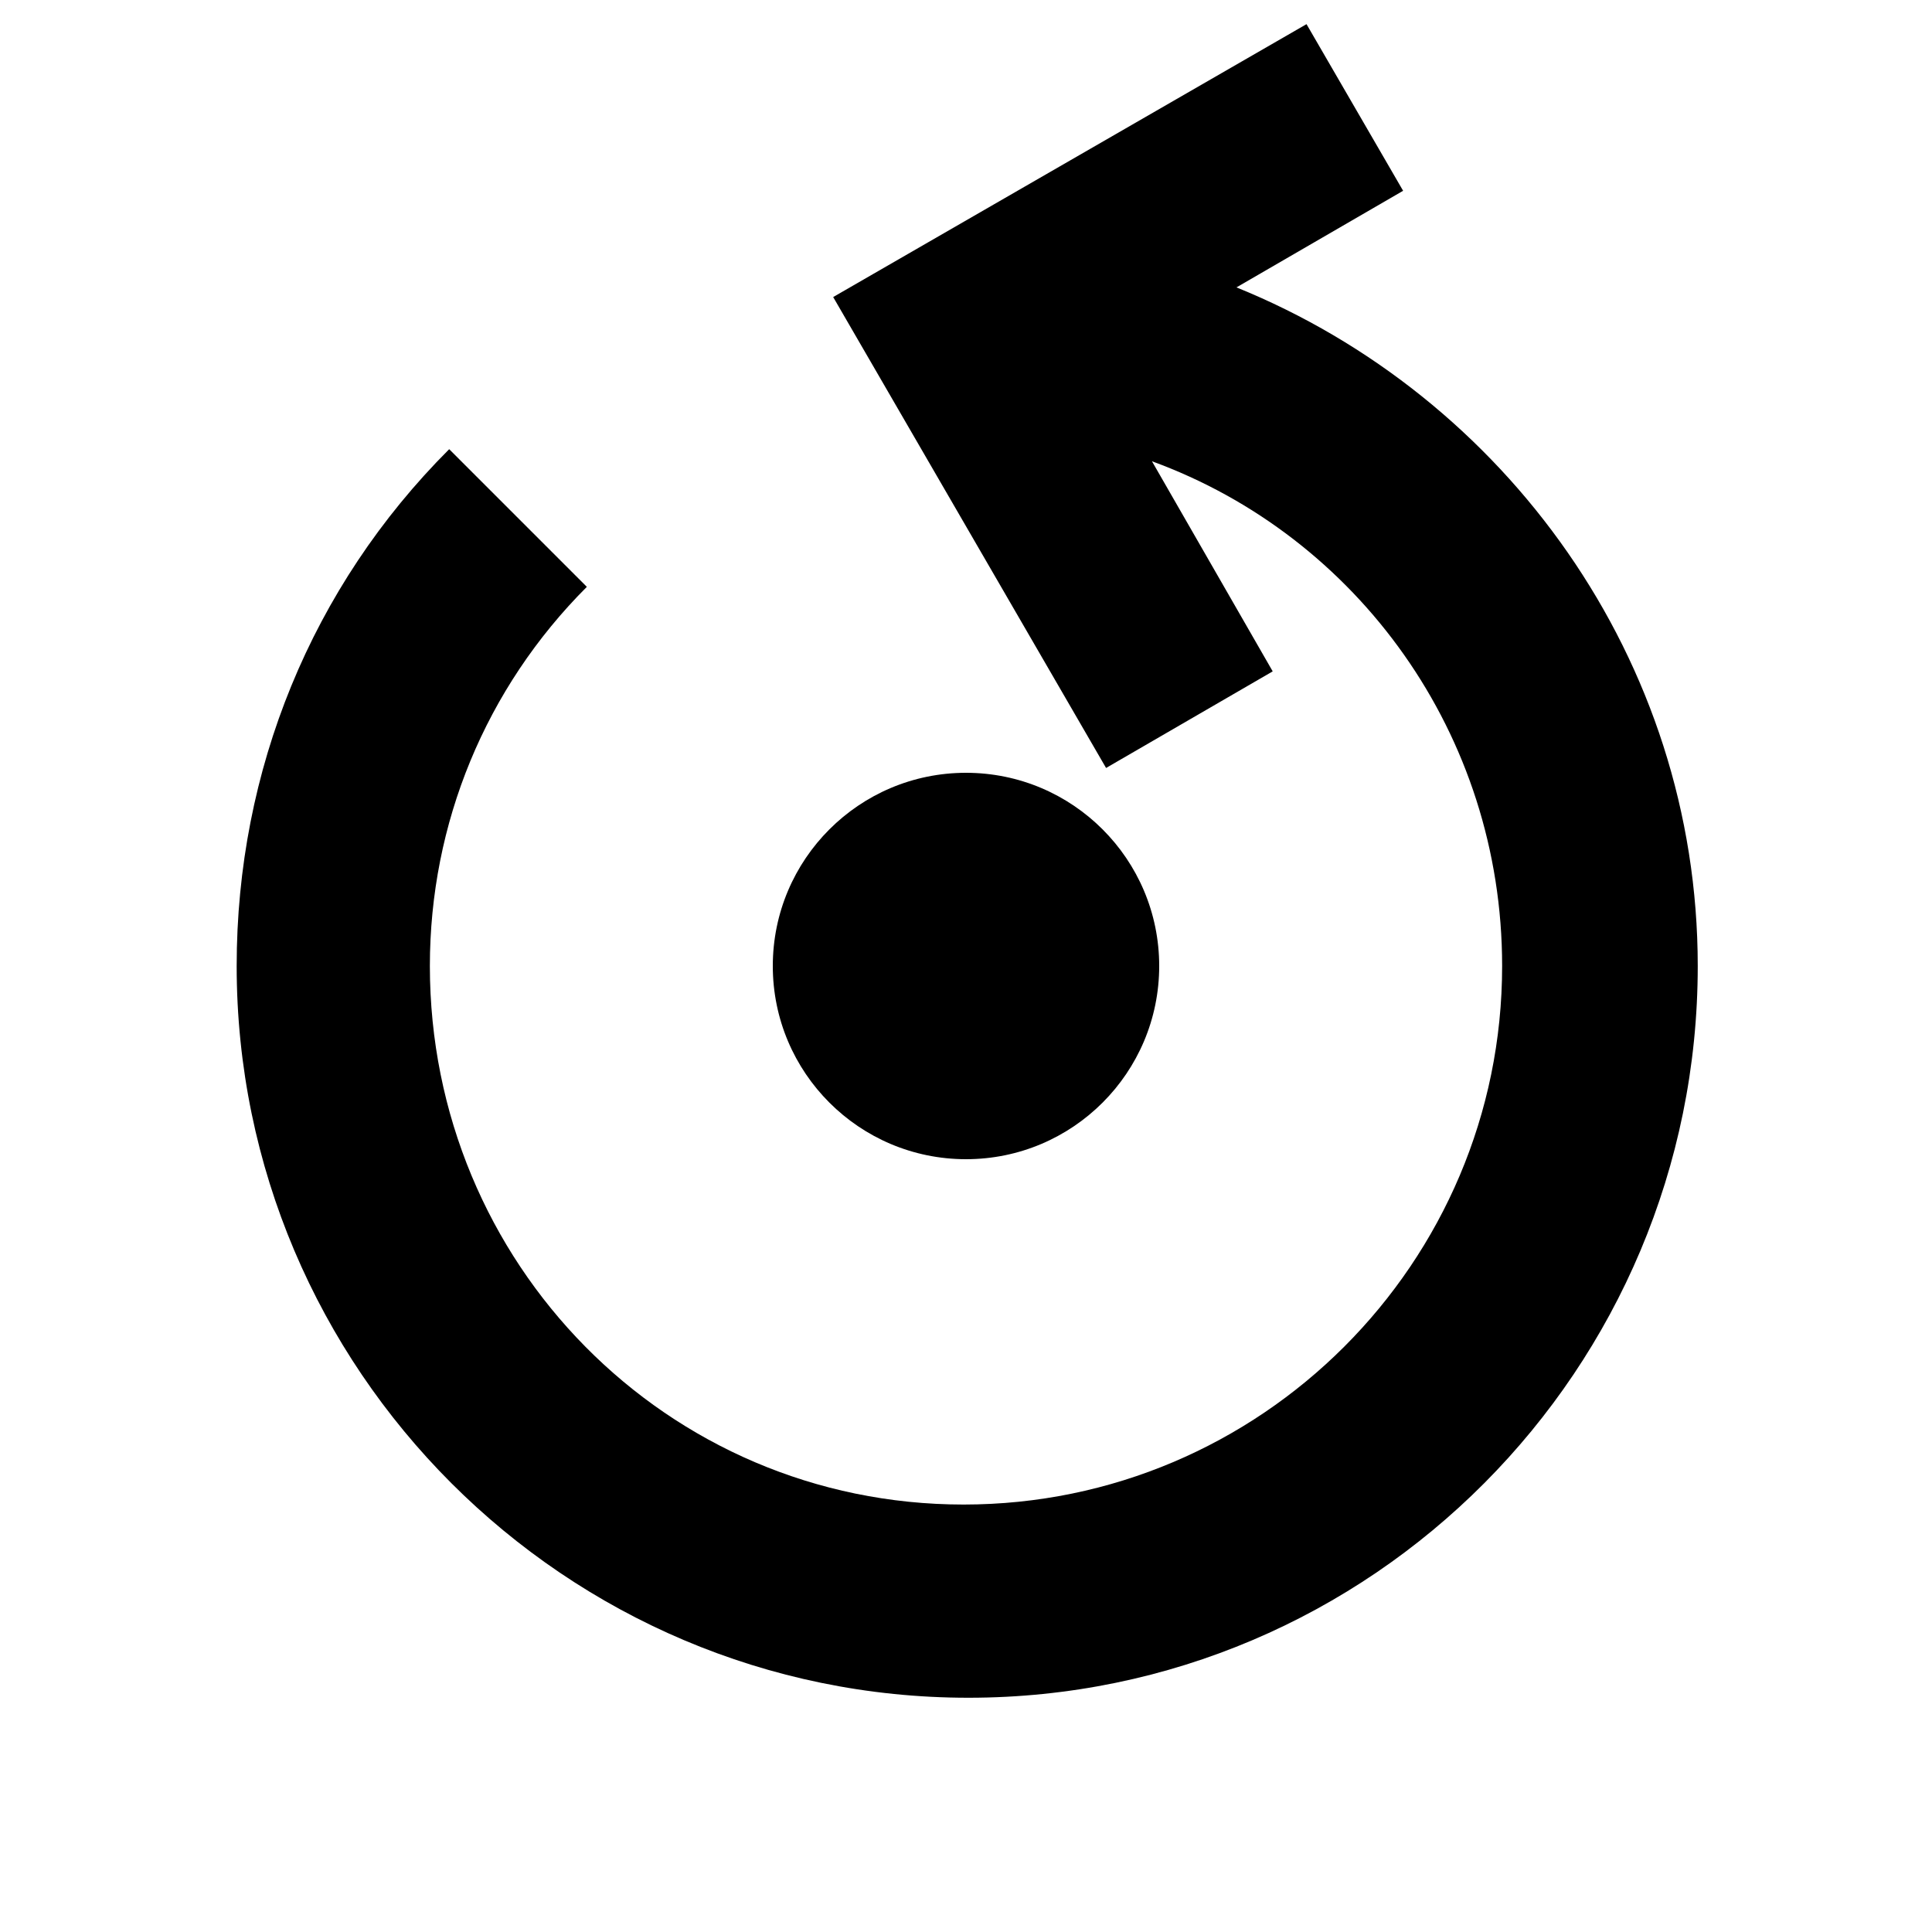
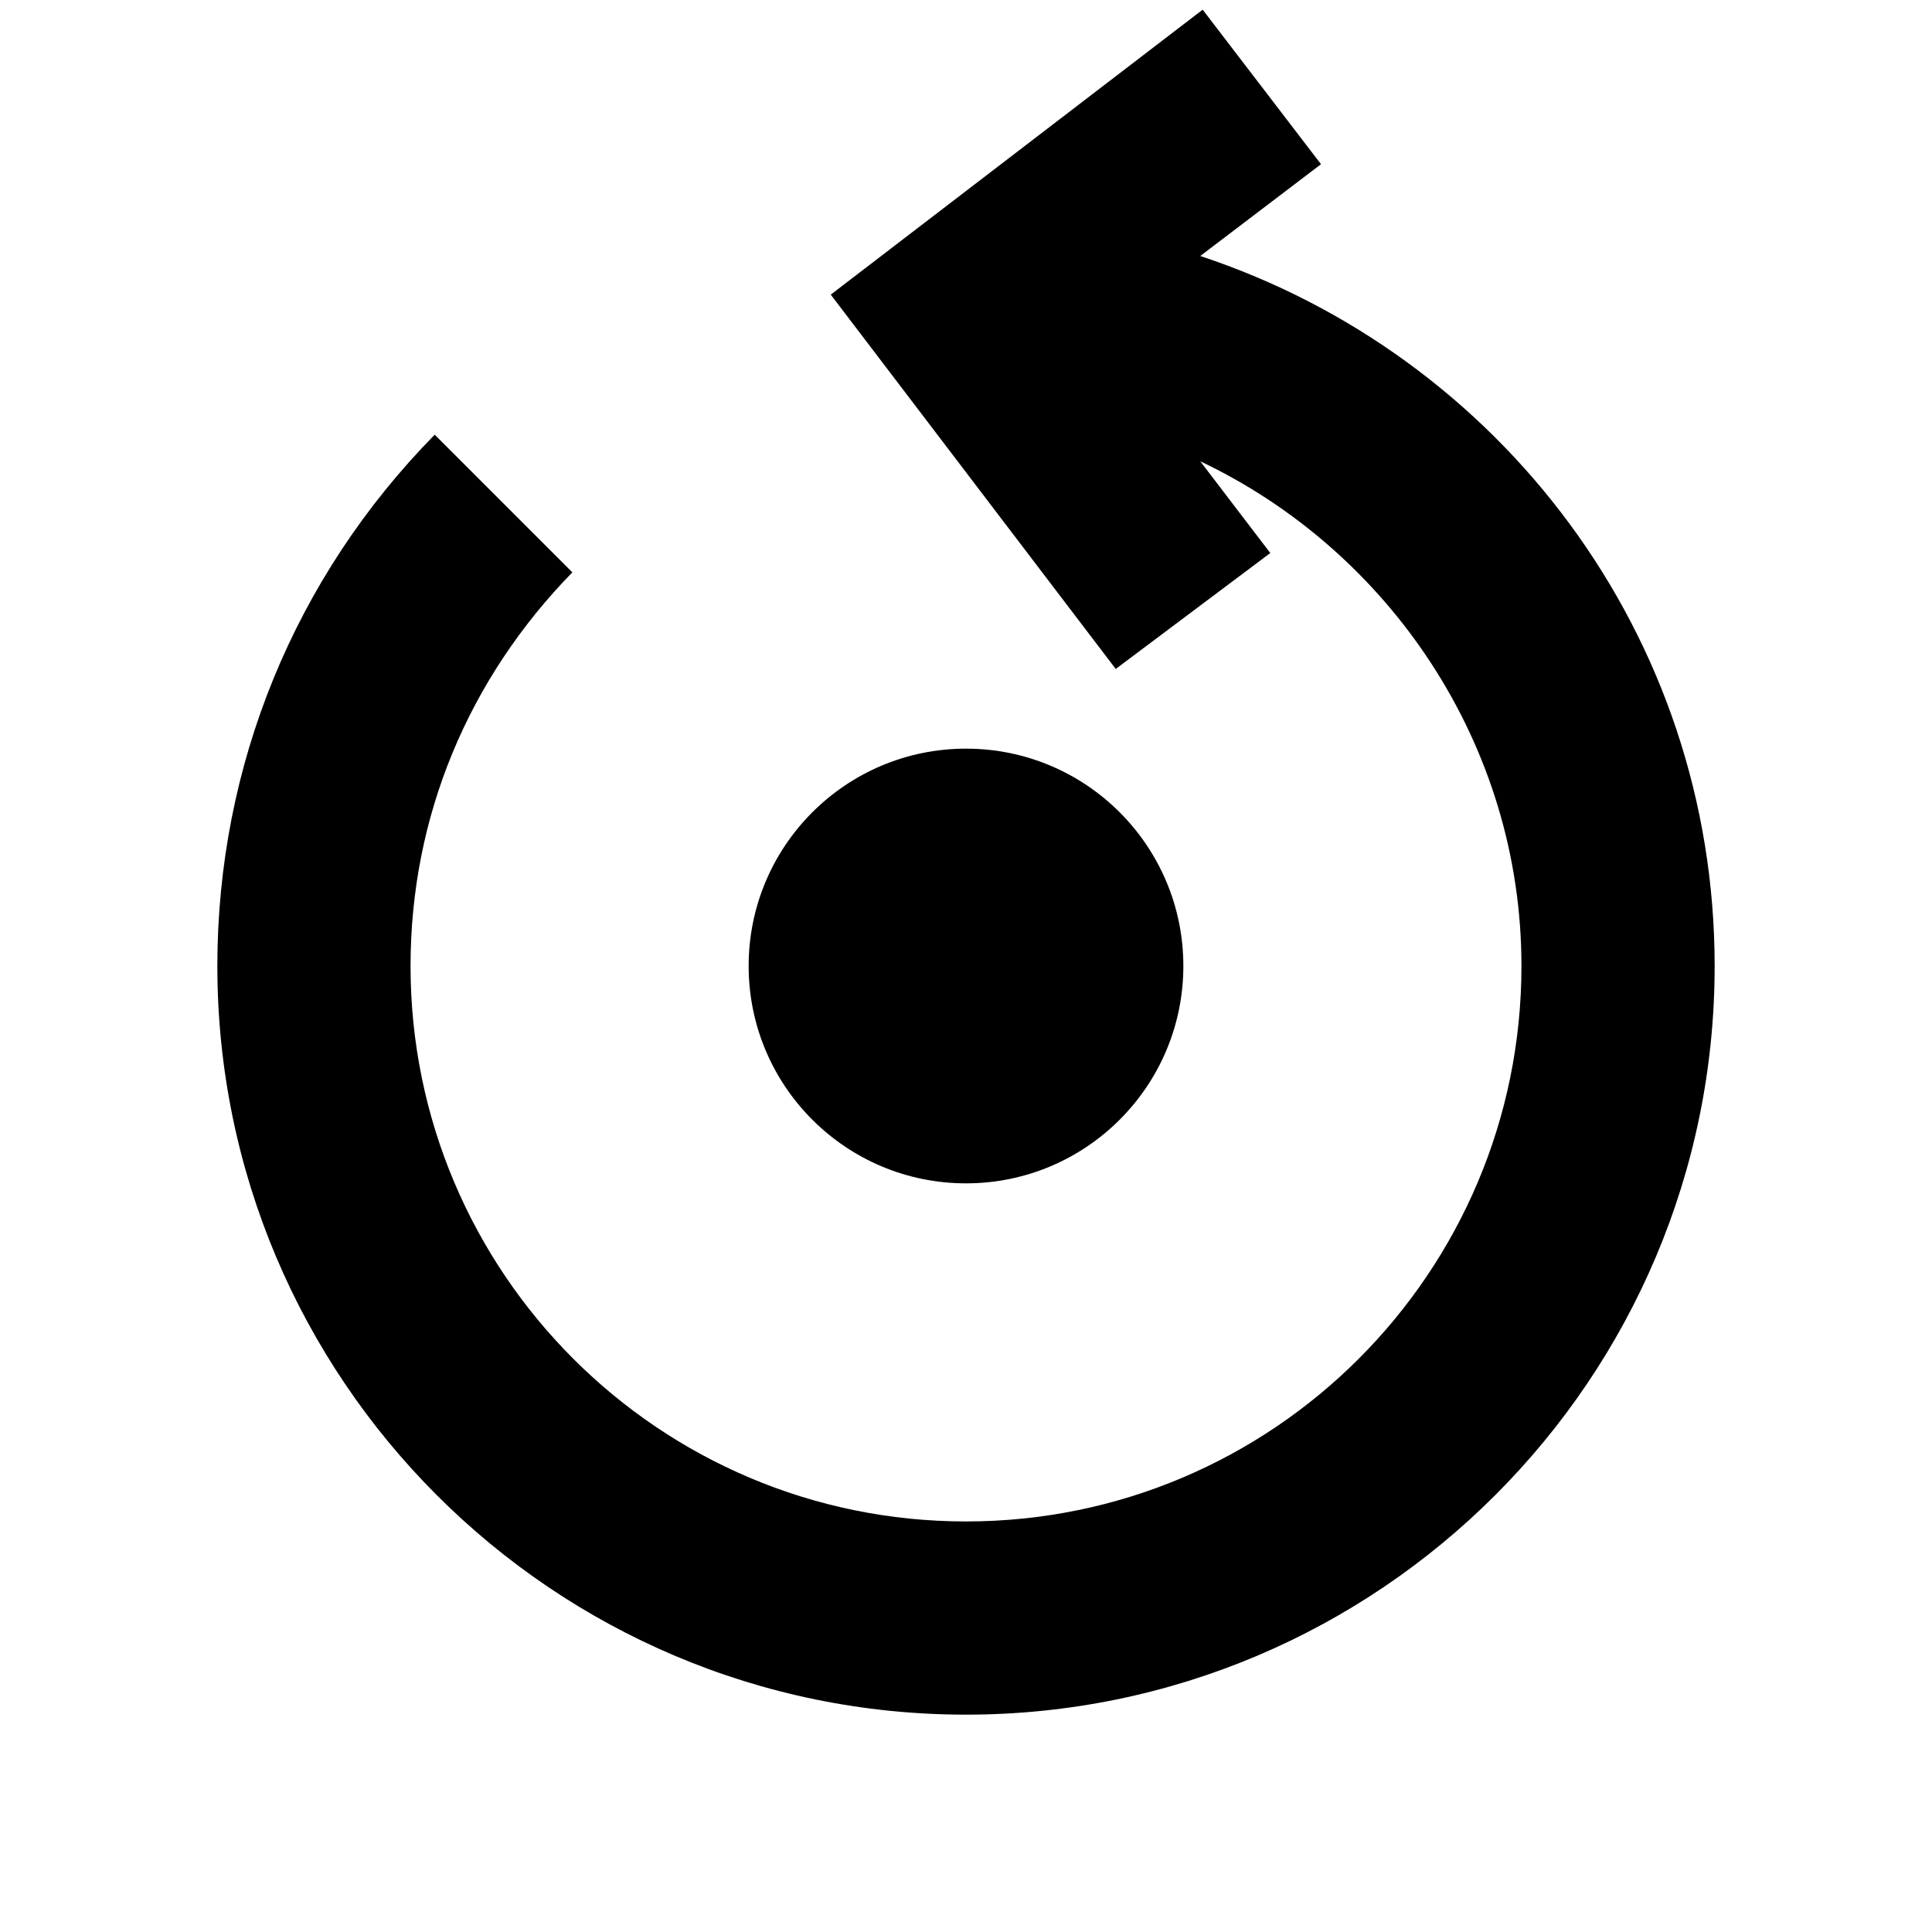
<svg xmlns="http://www.w3.org/2000/svg" version="1.1" id="Layer_5" x="0px" y="0px" viewBox="0 0 80 80" style="enable-background:new 0 0 80 80;" xml:space="preserve">
  <g>
-     <path d="M51.2,11.9l6.9-4l-4-6.9L34.5,12.3l11.3,19.5l6.9-4l-5-8.7c8.5,3.1,14.5,11.3,14.5,20.9c0,12.3-10,22.3-22.3,22.3   S17.8,52.3,17.8,40c0-5.9,2.3-11.5,6.5-15.7l-5.7-5.7C12.9,24.3,9.8,31.9,9.8,40c0,16.7,13.6,30.3,30.3,30.3S70.3,56.7,70.3,40   C70.3,27.3,62.3,16.4,51.2,11.9z" />
-     <circle cx="40" cy="40" r="8" />
+     <path d="M49.7,10.6l5-3.8l-4.9-6.4L34.4,12.2l11.8,15.5l6.4-4.8l-2.9-3.8C57.5,22.8,63,30.8,63,40c0,12.7-10.3,23-23,23   c-12.7,0-23-10.3-23-23c0-6.2,2.4-11.9,6.7-16.3l-5.7-5.7C12.2,23.9,9,31.7,9,40c0,17.1,13.9,31,31,31c17.1,0,31-13.9,31-31   C71,26.3,62.1,14.7,49.7,10.6z" />
+     <circle cx="40" cy="40" r="9" />
  </g>
</svg>
